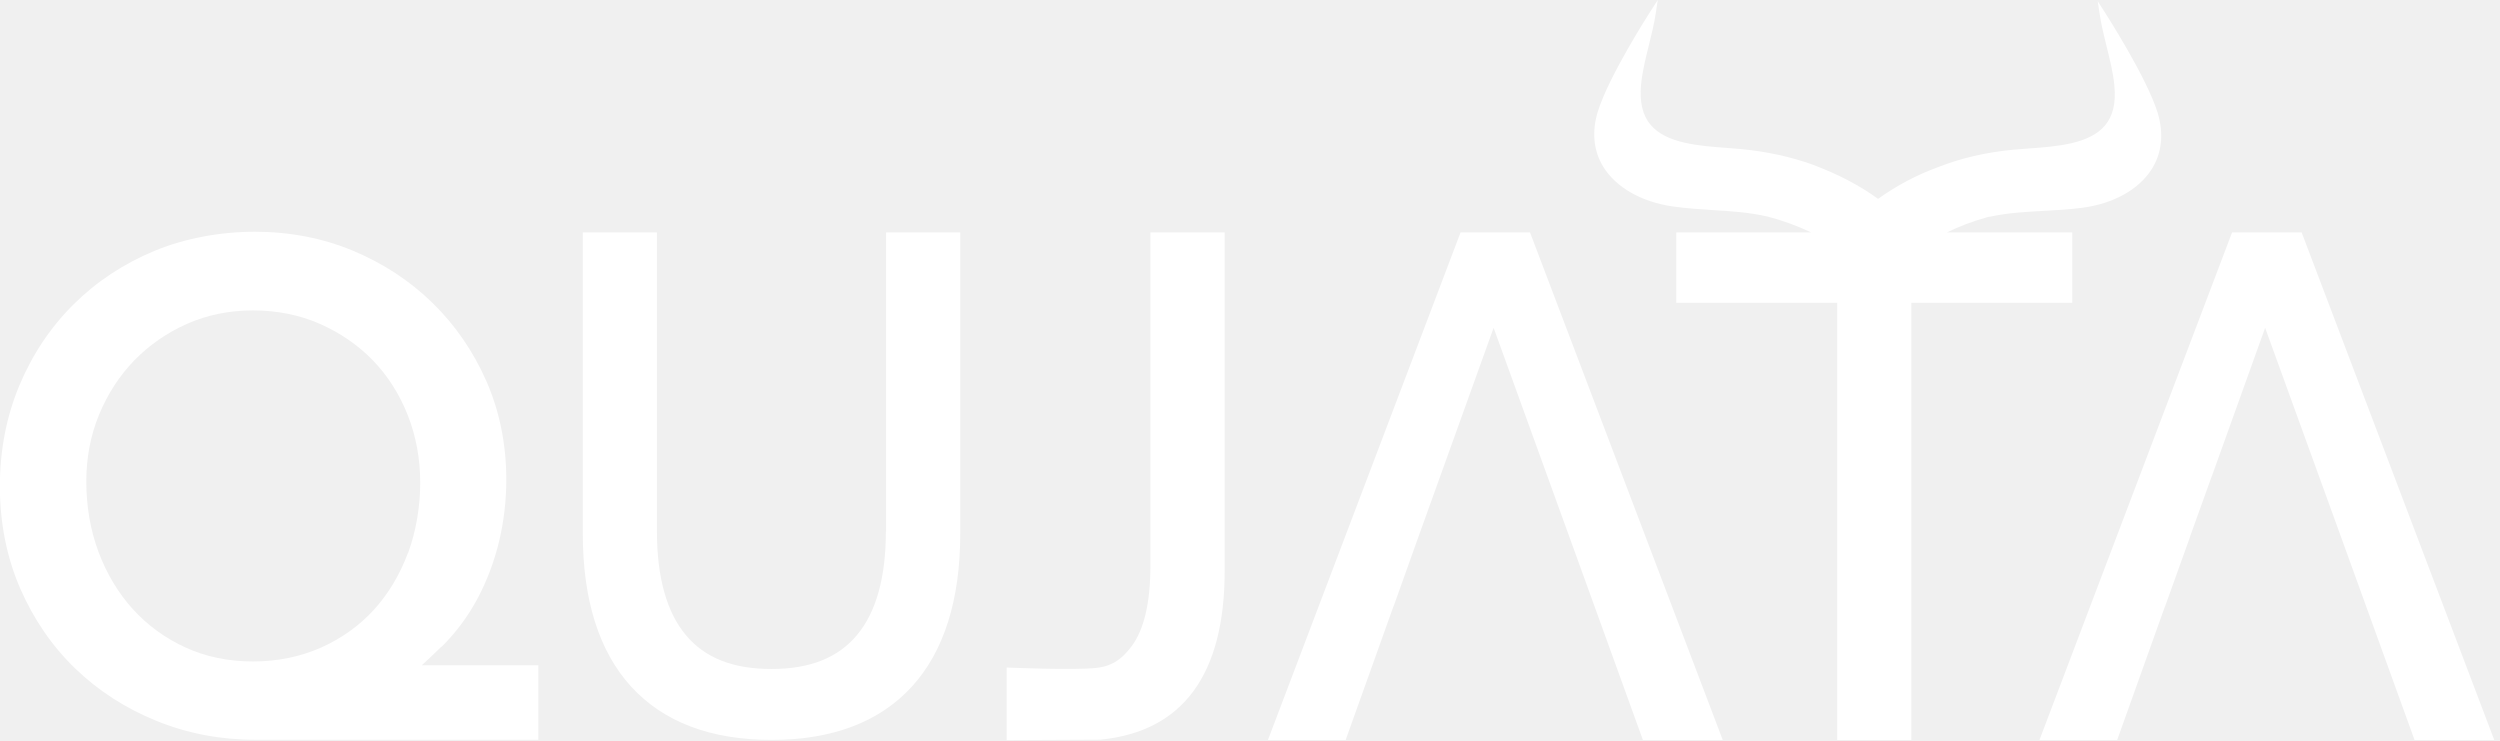
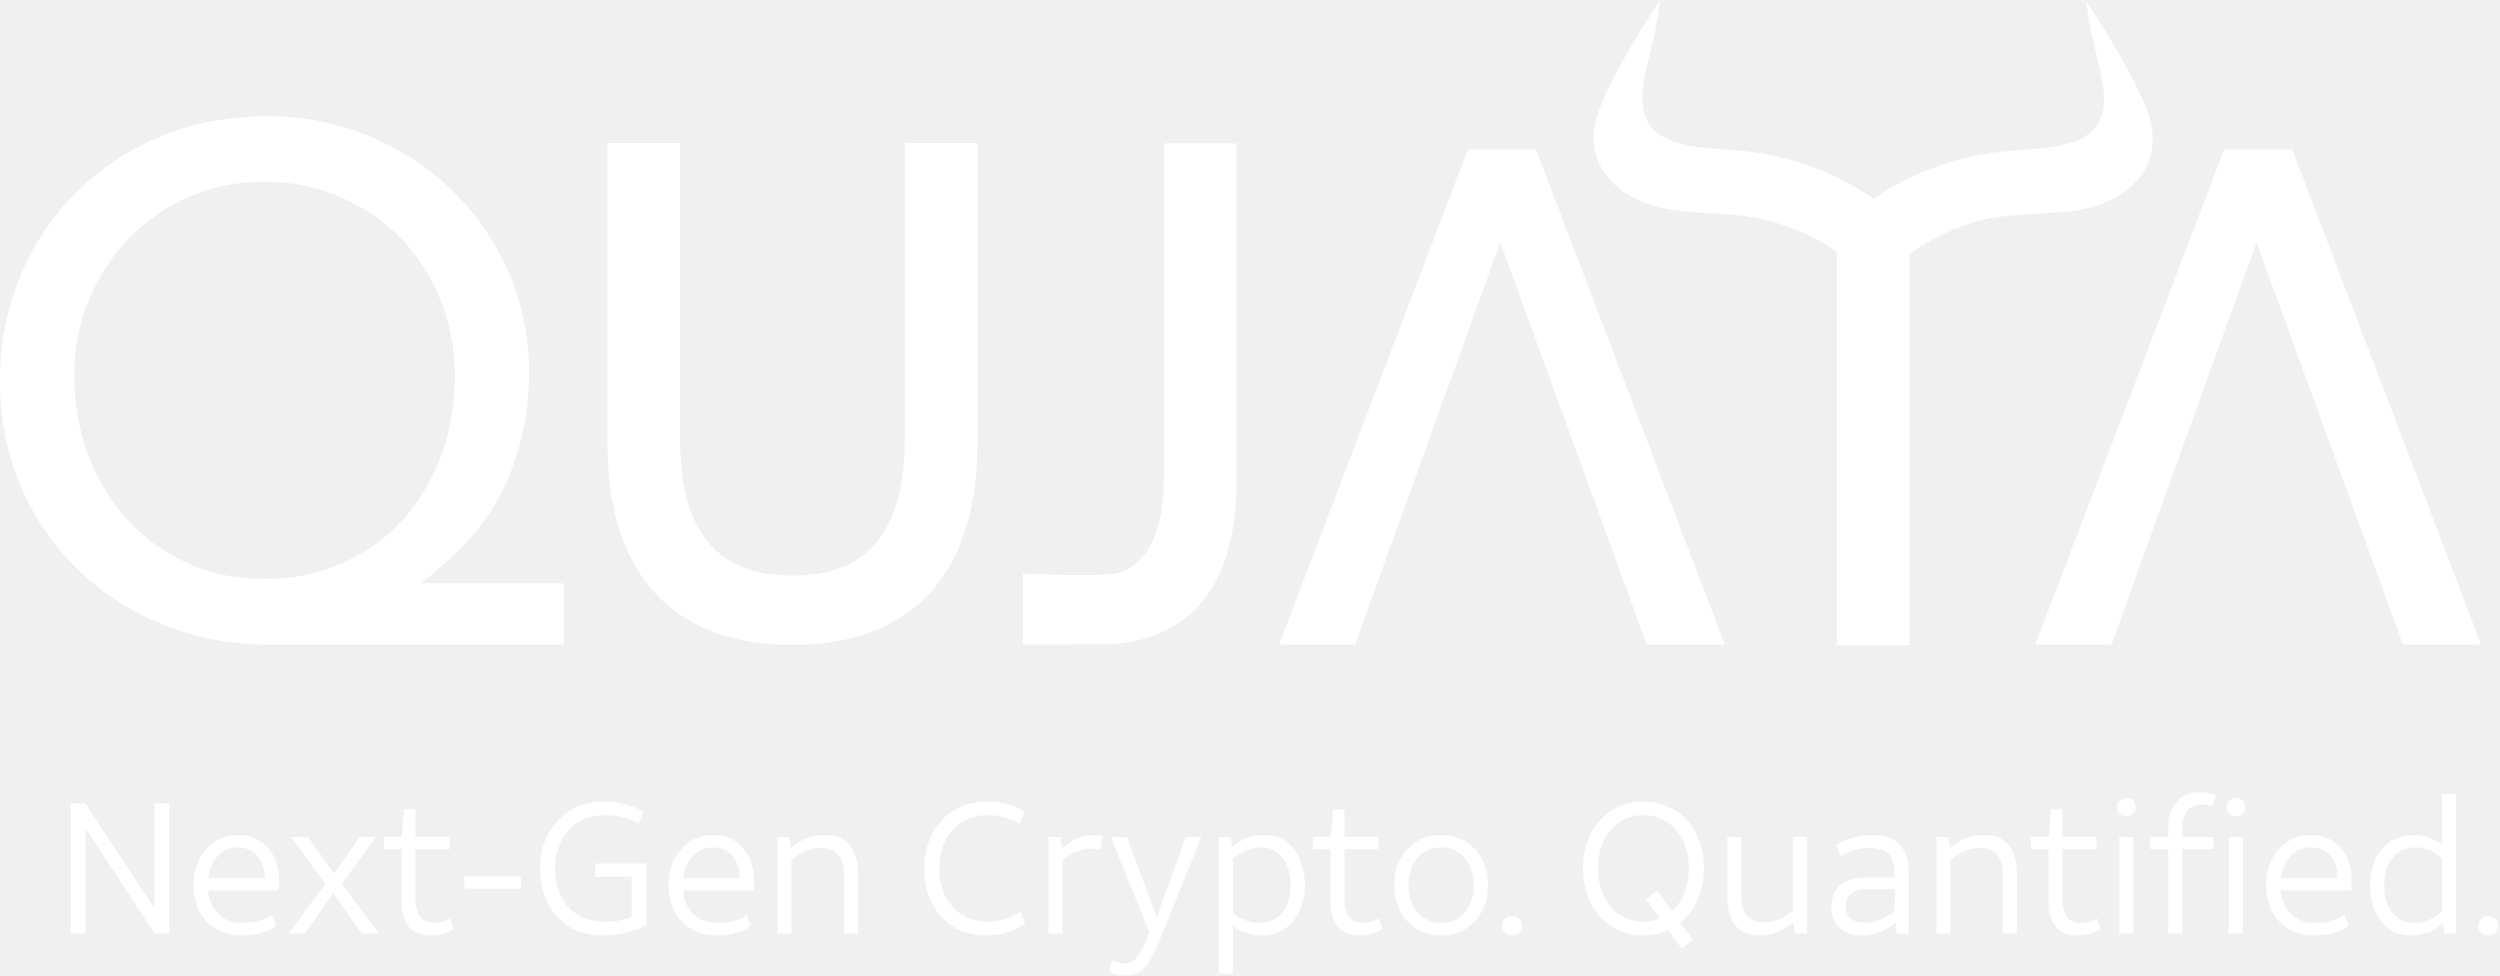
- <svg xmlns="http://www.w3.org/2000/svg" width="152" height="45" viewBox="0 0 152 45" fill="none">
-   <path d="M26.845 39.33C27.708 38.477 28.441 37.494 29.025 36.409C29.602 35.331 30.043 34.158 30.342 32.929C30.634 31.708 30.783 30.439 30.783 29.17C30.783 27.02 30.376 25.007 29.575 23.179C28.774 21.357 27.667 19.753 26.288 18.409C24.91 17.065 23.281 16.001 21.441 15.236C19.601 14.472 17.598 14.09 15.493 14.09C13.388 14.09 11.249 14.486 9.382 15.257C7.515 16.035 5.858 17.127 4.467 18.512C3.075 19.897 1.968 21.548 1.18 23.431C0.393 25.308 -0.008 27.375 -0.008 29.572C-0.008 31.769 0.406 33.885 1.221 35.761C2.036 37.638 3.163 39.282 4.568 40.64C5.974 41.998 7.637 43.069 9.518 43.833C11.399 44.597 13.422 44.979 15.52 44.979H32.732V40.449H25.643C26.037 40.094 26.404 39.739 26.832 39.323L26.845 39.33ZM24.802 33.625C24.306 34.949 23.607 36.116 22.724 37.085C21.834 38.054 20.755 38.825 19.512 39.377C18.263 39.93 16.871 40.217 15.378 40.217C13.884 40.217 12.499 39.93 11.27 39.364C10.034 38.797 8.961 38.013 8.072 37.03C7.182 36.048 6.483 34.874 5.987 33.55C5.492 32.22 5.247 30.78 5.247 29.265C5.247 27.839 5.505 26.474 6.021 25.219C6.537 23.963 7.257 22.851 8.16 21.916C9.063 20.988 10.136 20.238 11.365 19.692C12.58 19.153 13.931 18.873 15.378 18.873C16.824 18.873 18.222 19.146 19.451 19.692C20.687 20.238 21.773 20.982 22.676 21.916C23.573 22.844 24.286 23.963 24.788 25.233C25.291 26.502 25.549 27.887 25.549 29.347C25.549 30.807 25.297 32.302 24.808 33.632L24.802 33.625Z" fill="white" />
-   <path d="M53.861 32.316C53.861 35.099 53.27 37.222 52.102 38.614C50.941 39.999 49.244 40.674 46.901 40.674C44.559 40.674 42.855 39.999 41.7 38.614C40.533 37.215 39.942 35.099 39.942 32.316V14.131H35.434V32.445C35.434 36.478 36.425 39.61 38.373 41.745C40.336 43.895 43.208 44.986 46.908 44.986C50.608 44.986 53.48 43.895 55.443 41.745C57.391 39.61 58.383 36.478 58.383 32.445V14.131H53.874V32.316H53.861Z" fill="white" />
-   <path d="M125.987 14.131H118.369C119.103 13.776 119.884 13.469 120.719 13.237C120.814 13.203 120.909 13.176 121.024 13.169C122.111 12.937 123.149 12.883 124.256 12.821C125.017 12.78 125.811 12.739 126.619 12.63C128.506 12.378 130.034 11.525 130.822 10.29C131.446 9.307 131.569 8.12 131.182 6.844C130.503 4.681 128.065 0.894 127.963 0.73L127.542 0.075L127.658 0.846C127.76 1.522 127.923 2.19 128.085 2.839C128.276 3.61 128.479 4.408 128.554 5.206C128.656 6.25 128.473 7.049 127.984 7.629C127.033 8.761 125.03 8.911 123.258 9.034C122.973 9.055 122.688 9.075 122.409 9.102C120.759 9.259 119.225 9.614 117.84 10.16C116.563 10.624 115.341 11.265 114.187 12.091C113.06 11.272 111.763 10.597 110.229 10.017C108.898 9.539 107.486 9.225 105.91 9.068C105.639 9.041 105.36 9.027 105.075 9C103.31 8.87 101.307 8.727 100.357 7.588C99.861 7.001 99.678 6.196 99.779 5.131C99.854 4.333 100.058 3.534 100.248 2.763C100.411 2.115 100.574 1.447 100.676 0.771L100.791 0L100.37 0.655C100.268 0.812 97.831 4.599 97.152 6.769C96.765 8.017 96.887 9.191 97.491 10.16C98.265 11.395 99.786 12.268 101.674 12.548C102.522 12.671 103.344 12.719 104.145 12.773C105.272 12.841 106.331 12.91 107.445 13.162C108.382 13.401 109.285 13.735 110.12 14.131H101.918V18.409H111.702V44.993H116.21V18.409H125.994V14.131H125.987Z" fill="white" />
-   <path d="M69.945 14.131V34.397C69.945 36.655 69.552 38.306 68.784 39.316C68.282 39.971 67.725 40.483 66.686 40.606C65.328 40.763 61.207 40.586 61.207 40.586V45L66.89 44.973C71.907 44.482 74.46 41.036 74.46 34.697V14.131H69.952H69.945Z" fill="white" />
-   <path d="M139.94 14.131H135.71L123.998 44.993H128.724L131.636 36.853H131.643L133.164 32.616H133.157L134.474 28.959L134.488 28.931L137.72 19.931L142.323 32.616L146.805 44.993H151.652L139.94 14.131Z" fill="white" />
-   <path d="M88.802 14.131L77.09 44.993H81.815L84.728 36.853H84.735L86.249 32.616L90.812 19.931L95.408 32.616L99.889 44.993H104.744L93.025 14.131H88.802Z" fill="white" />
+ <svg xmlns="http://www.w3.org/2000/svg" width="205" height="80" viewBox="0 0 205 80" fill="none">
+   <g clip-path="url(#clip0_902_1876)">
+     <path d="M34.516 47.84C35.872 46.763 36.648 46.051 37.861 44.857C39.074 43.663 40.087 42.312 40.904 40.8C41.719 39.288 42.336 37.666 42.754 35.935C43.172 34.204 43.382 32.444 43.382 30.655C43.382 27.633 42.815 24.838 41.682 22.27C40.549 19.706 39.006 17.477 37.059 15.588C35.109 13.699 32.831 12.216 30.227 11.141C27.621 10.067 24.828 9.53 21.843 9.53C18.857 9.53 15.865 10.076 13.22 11.171C10.575 12.264 8.268 13.786 6.299 15.736C4.33 17.686 2.788 19.983 1.675 22.628C0.557 25.275 0 28.149 0 31.253C0 34.358 0.576 37.289 1.731 39.934C2.886 42.579 4.456 44.857 6.445 46.766C8.433 48.676 10.76 50.166 13.427 51.241C16.091 52.316 18.916 52.853 21.901 52.853H46.245V47.84H34.516ZM28.017 46.199C26.087 47.055 23.97 47.48 21.663 47.48C19.356 47.48 17.248 47.043 15.337 46.167C13.427 45.292 11.786 44.101 10.415 42.587C9.041 41.075 7.979 39.305 7.223 37.277C6.467 35.247 6.09 33.081 6.09 30.774C6.09 28.586 6.486 26.527 7.283 24.599C8.078 22.669 9.172 20.989 10.565 19.558C11.958 18.126 13.599 16.993 15.488 16.157C17.377 15.32 19.436 14.905 21.665 14.905C23.895 14.905 26.022 15.323 27.93 16.157C29.838 16.99 31.489 18.126 32.882 19.558C34.275 20.989 35.359 22.681 36.135 24.629C36.91 26.578 37.299 28.666 37.299 30.893C37.299 33.12 36.92 35.369 36.166 37.396C35.41 39.426 34.346 41.186 32.974 42.676C31.601 44.169 29.95 45.343 28.022 46.197L28.017 46.199Z" fill="white" />
+     <path d="M74.183 36.21C74.183 39.871 73.4 42.66 71.856 44.493C70.325 46.313 68.074 47.201 64.977 47.201C61.88 47.201 59.631 46.316 58.099 44.493C56.556 42.657 55.773 39.871 55.773 36.21V11.732H49.815V36.378C49.815 41.685 51.12 45.803 53.699 48.613C56.296 51.445 60.09 52.88 64.979 52.88C69.868 52.88 73.665 51.443 76.261 48.613C78.838 45.803 80.146 41.685 80.146 36.378V11.732H74.188V36.21H74.183Z" fill="white" />
+     <path d="M5.799 76.55V65.868H6.992L12.671 74.504V65.868H13.882V76.55H12.688L7.009 67.915V76.55H5.801H5.799Z" fill="white" />
+     <path d="M17.051 73.011C17.133 73.835 17.425 74.487 17.931 74.965C18.436 75.442 19.085 75.683 19.883 75.683C20.362 75.683 20.78 75.636 21.137 75.544C21.494 75.454 21.876 75.289 22.285 75.055L22.666 75.94C22.226 76.205 21.781 76.397 21.327 76.519C20.872 76.64 20.359 76.701 19.788 76.701C18.993 76.701 18.298 76.524 17.707 76.166C17.114 75.811 16.662 75.325 16.343 74.708C16.027 74.093 15.869 73.388 15.869 72.595C15.869 71.803 16.035 71.059 16.365 70.429C16.698 69.799 17.138 69.313 17.69 68.973C18.242 68.633 18.847 68.462 19.511 68.462C20.174 68.462 20.79 68.623 21.295 68.944C21.801 69.265 22.19 69.705 22.467 70.264C22.744 70.823 22.88 71.455 22.88 72.155C22.88 72.442 22.87 72.726 22.849 73.011H17.048H17.051ZM19.53 69.486C18.876 69.486 18.329 69.714 17.884 70.171C17.442 70.631 17.167 71.246 17.065 72.019H21.718V71.944C21.718 71.474 21.623 71.051 21.436 70.67C21.247 70.288 20.989 69.996 20.663 69.792C20.337 69.588 19.958 69.488 19.53 69.488V69.486Z" fill="white" />
+     <path d="M26.679 72.447L23.863 68.633H25.256L27.401 71.64L29.513 68.633H30.831L28.03 72.447L31.076 76.55H29.683L27.328 73.239L25.001 76.55H23.684L26.683 72.447H26.679Z" fill="white" />
+     <path d="M35.371 76.704C34.535 76.704 33.917 76.468 33.519 75.994C33.12 75.52 32.921 74.79 32.921 73.803V69.622H31.496V68.63H32.95L33.149 66.372H34.066V68.63H36.869V69.622H34.066V73.679C34.066 75.011 34.562 75.678 35.551 75.678C36.04 75.678 36.499 75.556 36.927 75.311L37.204 76.195C36.959 76.349 36.669 76.47 36.339 76.56C36.006 76.653 35.682 76.699 35.366 76.699L35.371 76.704Z" fill="white" />
+     <path d="M38.068 71.868H42.707V72.86H38.068V71.868Z" fill="white" />
+     <path d="M49.44 76.704C48.387 76.704 47.476 76.468 46.7 75.994C45.925 75.52 45.327 74.868 44.908 74.039C44.49 73.21 44.281 72.267 44.281 71.21C44.281 70.152 44.515 69.172 44.979 68.334C45.443 67.495 46.068 66.848 46.853 66.396C47.639 65.944 48.516 65.718 49.486 65.718C50.702 65.718 51.788 65.998 52.746 66.557L52.379 67.534C51.888 67.279 51.436 67.101 51.018 66.999C50.599 66.897 50.125 66.846 49.593 66.846C48.776 66.846 48.059 67.033 47.444 67.41C46.827 67.787 46.352 68.302 46.019 68.958C45.689 69.615 45.523 70.364 45.523 71.21C45.523 72.056 45.691 72.868 46.029 73.529C46.365 74.19 46.836 74.696 47.437 75.046C48.04 75.398 48.733 75.573 49.518 75.573C50.019 75.573 50.446 75.539 50.804 75.474C51.161 75.408 51.492 75.303 51.798 75.16V71.91H48.798V70.811H53.009V75.814C52.039 76.405 50.85 76.699 49.442 76.699L49.44 76.704Z" fill="white" />
+     <path d="M55.994 73.011C56.077 73.835 56.368 74.487 56.874 74.965C57.38 75.442 58.029 75.683 58.826 75.683C59.305 75.683 59.723 75.636 60.081 75.544C60.438 75.454 60.82 75.289 61.228 75.055L61.61 75.94C61.17 76.205 60.725 76.397 60.27 76.519C59.816 76.64 59.303 76.701 58.731 76.701C57.936 76.701 57.241 76.524 56.65 76.166C56.057 75.811 55.605 75.325 55.286 74.708C54.971 74.093 54.812 73.388 54.812 72.595C54.812 71.803 54.978 71.059 55.308 70.429C55.642 69.799 56.081 69.313 56.633 68.973C57.185 68.633 57.791 68.462 58.454 68.462C59.118 68.462 59.733 68.623 60.239 68.944C60.744 69.265 61.133 69.705 61.41 70.264C61.687 70.823 61.824 71.455 61.824 72.155C61.824 72.442 61.814 72.726 61.792 73.011H55.992H55.994ZM58.474 69.486C57.82 69.486 57.273 69.714 56.828 70.171C56.385 70.631 56.111 71.246 56.009 72.019H60.661V71.944C60.661 71.474 60.567 71.051 60.38 70.67C60.19 70.288 59.932 69.996 59.606 69.792C59.281 69.588 58.901 69.488 58.474 69.488V69.486Z" fill="white" />
+     <path d="M63.752 76.55V68.633H64.732L64.854 69.549C65.303 69.172 65.758 68.898 66.218 68.725C66.677 68.552 67.161 68.465 67.671 68.465C68.539 68.465 69.203 68.732 69.66 69.267C70.119 69.802 70.348 70.582 70.348 71.608V76.55H69.2V71.698C69.2 70.254 68.568 69.532 67.302 69.532C66.475 69.532 65.673 69.863 64.897 70.524V76.55H63.75H63.752Z" fill="white" />
+     <path d="M80.885 76.704C79.864 76.704 78.967 76.465 78.191 75.987C77.416 75.51 76.82 74.856 76.407 74.025C75.994 73.196 75.787 72.257 75.787 71.21C75.787 70.162 76.013 69.158 76.468 68.319C76.922 67.48 77.54 66.836 78.32 66.389C79.101 65.942 79.99 65.718 80.992 65.718C81.532 65.718 82.064 65.791 82.584 65.932C83.105 66.075 83.574 66.282 83.992 66.557L83.625 67.549C83.165 67.305 82.725 67.128 82.307 67.014C81.889 66.902 81.449 66.846 80.99 66.846C80.182 66.846 79.48 67.033 78.877 67.41C78.274 67.787 77.815 68.302 77.499 68.958C77.183 69.615 77.025 70.364 77.025 71.21C77.025 72.056 77.195 72.868 77.537 73.529C77.88 74.19 78.349 74.696 78.945 75.046C79.543 75.398 80.224 75.573 80.987 75.573C81.466 75.573 81.921 75.51 82.351 75.381C82.779 75.255 83.224 75.053 83.683 74.778L84.067 75.756C83.627 76.059 83.131 76.295 82.575 76.458C82.018 76.621 81.454 76.701 80.882 76.701L80.885 76.704Z" fill="white" />
+     <path d="M90.237 69.639C90.001 69.598 89.763 69.578 89.517 69.578C88.7 69.578 87.905 69.899 87.13 70.538V76.55H85.982V68.633H86.962L87.084 69.595C87.891 68.842 88.778 68.467 89.748 68.467C89.952 68.467 90.166 68.492 90.392 68.543L90.239 69.641L90.237 69.639Z" fill="white" />
+     <path d="M92.334 80C91.824 80 91.359 79.888 90.941 79.665L91.201 78.765C91.6 78.909 91.936 78.979 92.213 78.979C92.49 78.979 92.706 78.918 92.901 78.797C93.095 78.675 93.285 78.456 93.475 78.14C93.664 77.827 93.9 77.316 94.187 76.616L94.248 76.463L91.095 68.635H92.412L94.846 75.228L97.233 68.635H98.504L95.273 76.66C94.926 77.516 94.615 78.182 94.34 78.658C94.065 79.137 93.773 79.48 93.467 79.689C93.161 79.898 92.784 80.002 92.334 80.002V80Z" fill="white" />
+     <path d="M99.941 79.847V68.633H100.921L101.028 69.471C101.446 69.116 101.864 68.859 102.282 68.701C102.701 68.543 103.165 68.465 103.675 68.465C104.349 68.465 104.935 68.642 105.436 69C105.936 69.355 106.32 69.846 106.59 70.473C106.86 71.098 106.996 71.808 106.996 72.6C106.996 73.392 106.843 74.146 106.537 74.766C106.23 75.386 105.812 75.865 105.282 76.2C104.752 76.536 104.145 76.704 103.462 76.704C102.584 76.704 101.794 76.444 101.089 75.926V79.847H99.941ZM103.415 69.486C102.997 69.486 102.603 69.561 102.236 69.714C101.869 69.868 101.485 70.111 101.089 70.446V74.839C101.395 75.114 101.733 75.323 102.107 75.464C102.479 75.607 102.866 75.678 103.265 75.678C104.04 75.678 104.662 75.396 105.132 74.832C105.601 74.268 105.837 73.521 105.837 72.595C105.837 71.669 105.615 70.92 105.171 70.344C104.728 69.768 104.142 69.481 103.418 69.481L103.415 69.486Z" fill="white" />
+     <path d="M111.543 76.704C110.707 76.704 110.089 76.468 109.691 75.994C109.292 75.52 109.093 74.79 109.093 73.803V69.622H107.668V68.63H109.122L109.321 66.372H110.238V68.63H113.041V69.622H110.238V73.679C110.238 75.011 110.733 75.678 111.723 75.678C112.212 75.678 112.671 75.556 113.099 75.311L113.376 76.195C113.13 76.349 112.841 76.47 112.511 76.56C112.178 76.653 111.854 76.699 111.538 76.699L111.543 76.704Z" fill="white" />
+     <path d="M122.015 72.585C122.015 73.4 121.844 74.122 121.502 74.751C121.159 75.383 120.699 75.865 120.123 76.2C119.547 76.536 118.896 76.704 118.171 76.704C117.405 76.704 116.732 76.521 116.151 76.154C115.57 75.79 115.12 75.296 114.804 74.674C114.488 74.051 114.33 73.356 114.33 72.583C114.33 71.769 114.5 71.047 114.843 70.417C115.186 69.787 115.645 69.303 116.221 68.968C116.798 68.633 117.449 68.465 118.174 68.465C118.939 68.465 119.613 68.647 120.194 69.014C120.775 69.381 121.224 69.875 121.54 70.495C121.857 71.115 122.015 71.812 122.015 72.585ZM120.853 72.585C120.853 71.669 120.602 70.925 120.101 70.351C119.601 69.775 118.959 69.488 118.171 69.488C117.383 69.488 116.742 69.775 116.243 70.351C115.742 70.925 115.492 71.671 115.492 72.585C115.492 73.499 115.742 74.246 116.243 74.82C116.744 75.396 117.386 75.683 118.171 75.683C118.956 75.683 119.601 75.396 120.101 74.82C120.602 74.246 120.853 73.499 120.853 72.585Z" fill="white" />
+     <path d="M123.989 76.704C123.753 76.704 123.558 76.628 123.398 76.475C123.24 76.322 123.162 76.135 123.162 75.911C123.162 75.687 123.24 75.5 123.398 75.347C123.556 75.194 123.753 75.118 123.989 75.118C124.224 75.118 124.419 75.194 124.577 75.347C124.735 75.5 124.815 75.687 124.815 75.911C124.815 76.135 124.735 76.322 124.577 76.475C124.419 76.628 124.222 76.704 123.989 76.704Z" fill="white" />
+     <path d="M134.764 76.704C133.784 76.704 132.916 76.46 132.163 75.972C131.407 75.483 130.826 74.824 130.417 73.995C130.009 73.166 129.805 72.238 129.805 71.212C129.805 70.186 130.023 69.175 130.463 68.336C130.903 67.497 131.497 66.851 132.248 66.398C132.999 65.946 133.838 65.72 134.766 65.72C135.746 65.72 136.614 65.966 137.368 66.452C138.121 66.941 138.705 67.599 139.113 68.428C139.521 69.257 139.726 70.186 139.726 71.212C139.726 72.138 139.558 72.987 139.22 73.76C138.885 74.533 138.408 75.17 137.795 75.668L138.836 77.088L137.888 77.776L136.801 76.281C136.167 76.565 135.488 76.708 134.764 76.708V76.704ZM134.764 75.576C135.233 75.576 135.688 75.493 136.125 75.33L134.963 73.728L135.911 73.04L137.105 74.703C137.543 74.316 137.883 73.82 138.124 73.215C138.364 72.61 138.483 71.941 138.483 71.21C138.483 70.334 138.321 69.566 137.992 68.905C137.667 68.244 137.224 67.736 136.667 67.378C136.111 67.021 135.476 66.843 134.762 66.843C134.047 66.843 133.361 67.033 132.795 67.415C132.228 67.796 131.796 68.314 131.494 68.971C131.193 69.627 131.042 70.373 131.042 71.205C131.042 72.08 131.205 72.848 131.533 73.509C131.859 74.17 132.301 74.678 132.856 75.036C133.412 75.391 134.047 75.571 134.762 75.571L134.764 75.576Z" fill="white" />
+     <path d="M148.173 68.633V76.55H147.194L147.072 75.636C146.622 76.001 146.173 76.271 145.725 76.444C145.278 76.616 144.797 76.704 144.286 76.704C143.418 76.704 142.762 76.436 142.312 75.901C141.862 75.367 141.639 74.591 141.639 73.575V68.633H142.786V73.485C142.786 74.919 143.408 75.636 144.653 75.636C145.438 75.636 146.228 75.316 147.026 74.674V68.63H148.173V68.633Z" fill="white" />
+     <path d="M152.674 76.704C151.898 76.704 151.288 76.499 150.846 76.093C150.401 75.687 150.18 75.123 150.18 74.399C150.18 73.616 150.42 73.013 150.899 72.593C151.378 72.17 152.056 71.958 152.936 71.958H155.37V71.698C155.37 70.957 155.207 70.41 154.879 70.057C154.553 69.707 154.047 69.53 153.364 69.53C152.547 69.53 151.736 69.753 150.931 70.201L150.547 69.287C151.057 69.002 151.548 68.793 152.025 68.662C152.499 68.531 153.007 68.465 153.547 68.465C154.526 68.465 155.265 68.73 155.766 69.257C156.267 69.787 156.517 70.57 156.517 71.608V76.55H155.538L155.416 75.665C155.049 75.991 154.621 76.246 154.13 76.429C153.639 76.611 153.155 76.704 152.676 76.704H152.674ZM152.949 75.665C153.357 75.665 153.778 75.578 154.213 75.398C154.648 75.218 155.032 74.982 155.37 74.688V72.904H153.165C151.949 72.904 151.342 73.392 151.342 74.37C151.342 74.776 151.483 75.094 151.762 75.323C152.042 75.551 152.438 75.665 152.949 75.665Z" fill="white" />
+     <path d="M158.782 76.55V68.633H159.761L159.883 69.549C160.333 69.172 160.787 68.898 161.247 68.725C161.706 68.552 162.19 68.465 162.701 68.465C163.568 68.465 164.232 68.732 164.689 69.267C165.149 69.802 165.377 70.582 165.377 71.608V76.55H164.23V71.698C164.23 70.254 163.598 69.532 162.331 69.532C161.504 69.532 160.702 69.863 159.927 70.524V76.55H158.779H158.782Z" fill="white" />
+     <path d="M170.416 76.704C169.58 76.704 168.962 76.468 168.564 75.994C168.165 75.52 167.966 74.79 167.966 73.803V69.622H166.541V68.63H167.995L168.194 66.372H169.111V68.63H171.914V69.622H169.111V73.679C169.111 75.011 169.607 75.678 170.596 75.678C171.085 75.678 171.544 75.556 171.972 75.311L172.249 76.195C172.004 76.349 171.714 76.47 171.384 76.56C171.051 76.653 170.727 76.699 170.411 76.699L170.416 76.704Z" fill="white" />
+     <path d="M174.367 65.458C174.603 65.458 174.788 65.526 174.926 65.664C175.065 65.803 175.133 65.978 175.133 66.192C175.133 66.406 175.065 66.581 174.926 66.719C174.788 66.856 174.603 66.926 174.367 66.926C174.132 66.926 173.947 66.858 173.808 66.719C173.67 66.581 173.602 66.406 173.602 66.192C173.602 65.978 173.67 65.803 173.808 65.664C173.947 65.528 174.132 65.458 174.367 65.458ZM173.786 68.633H174.934V76.55H173.786V68.633Z" fill="white" />
+     <path d="M178.943 68.633H181.511V69.624H178.943V76.55H177.796V69.624H176.311V68.633H177.796V67.93C177.796 67.006 178.024 66.277 178.484 65.749C178.943 65.222 179.575 64.957 180.383 64.957C180.874 64.957 181.301 65.047 181.669 65.232L181.423 66.131C181.097 66.029 180.796 65.978 180.521 65.978C180.02 65.978 179.634 66.146 179.359 66.481C179.082 66.817 178.946 67.296 178.946 67.915V68.633H178.943Z" fill="white" />
+     <path d="M183.336 65.458C183.572 65.458 183.757 65.526 183.895 65.664C184.034 65.803 184.102 65.978 184.102 66.192C184.102 66.406 184.034 66.581 183.895 66.719C183.757 66.856 183.572 66.926 183.336 66.926C183.1 66.926 182.916 66.858 182.777 66.719C182.638 66.581 182.57 66.406 182.57 66.192C182.57 65.978 182.638 65.803 182.777 65.664C182.916 65.528 183.1 65.458 183.336 65.458Z" fill="white" />
+     <path d="M183.903 68.633H182.756V76.55H183.903V68.633Z" fill="white" />
+     <path d="M187.01 73.011C187.092 73.835 187.384 74.487 187.89 74.965C188.395 75.442 189.044 75.683 189.842 75.683C190.321 75.683 190.739 75.636 191.096 75.544C191.454 75.454 191.835 75.289 192.244 75.055L192.625 75.94C192.185 76.205 191.74 76.397 191.286 76.519C190.831 76.64 190.318 76.701 189.747 76.701C188.952 76.701 188.257 76.524 187.666 76.166C187.073 75.811 186.621 75.325 186.302 74.708C185.986 74.093 185.828 73.388 185.828 72.595C185.828 71.803 185.993 71.059 186.324 70.429C186.657 69.799 187.097 69.313 187.649 68.973C188.201 68.633 188.806 68.462 189.47 68.462C190.133 68.462 190.748 68.623 191.254 68.944C191.76 69.265 192.149 69.705 192.426 70.264C192.703 70.823 192.839 71.455 192.839 72.155C192.839 72.442 192.829 72.726 192.808 73.011H187.007H187.01ZM189.489 69.486C188.835 69.486 188.288 69.714 187.843 70.171C187.401 70.631 187.126 71.246 187.024 72.019H191.677V71.944C191.677 71.474 191.582 71.051 191.395 70.67C191.206 70.288 190.948 69.996 190.622 69.792C190.296 69.588 189.917 69.488 189.489 69.488V69.486Z" fill="white" />
+     <path d="M201.399 65.108V76.55H200.419L200.312 75.726C199.884 76.081 199.468 76.334 199.065 76.482C198.661 76.631 198.194 76.704 197.665 76.704C196.991 76.704 196.405 76.526 195.904 76.169C195.404 75.814 195.02 75.328 194.75 74.71C194.48 74.095 194.344 73.39 194.344 72.598C194.344 71.805 194.497 71.047 194.803 70.417C195.11 69.787 195.53 69.304 196.067 68.968C196.602 68.633 197.207 68.465 197.881 68.465C198.739 68.465 199.529 68.73 200.254 69.257V65.108H201.401H201.399ZM197.925 75.683C198.343 75.683 198.739 75.61 199.111 75.461C199.483 75.313 199.865 75.077 200.251 74.751V70.356C199.935 70.082 199.587 69.868 199.211 69.714C198.834 69.561 198.455 69.486 198.078 69.486C197.293 69.486 196.668 69.768 196.203 70.332C195.739 70.896 195.506 71.652 195.506 72.598C195.506 73.543 195.727 74.27 196.172 74.834C196.614 75.398 197.2 75.68 197.925 75.68V75.683Z" fill="white" />
+     <path d="M204.045 76.704C203.809 76.704 203.615 76.628 203.455 76.475C203.297 76.322 203.219 76.135 203.219 75.911C203.219 75.687 203.297 75.5 203.455 75.347C203.613 75.194 203.809 75.118 204.045 75.118C204.281 75.118 204.476 75.194 204.634 75.347C204.792 75.5 204.872 75.687 204.872 75.911C204.872 76.135 204.792 76.322 204.634 76.475C204.476 76.628 204.279 76.704 204.045 76.704Z" fill="white" />
+     <path d="M91.399 52.821C98.035 52.177 101.402 47.646 101.402 39.307V11.759H95.444V38.913C95.444 41.884 94.926 44.06 93.905 45.382C93.241 46.243 92.51 46.914 91.129 47.074C89.33 47.283 83.887 47.048 83.887 47.048V52.85" fill="white" />
+     <path d="M187.969 12.262H182.38L166.896 52.853H173.144L176.993 42.144H177.005L179.01 36.575H179.005L180.746 31.761L180.758 31.725L185.039 19.888L191.119 36.575L197.039 52.853H203.452L187.969 12.262Z" fill="white" />
+     <path d="M125.955 12.262H120.366L104.883 52.853H111.131L114.979 42.144H114.989L116.997 36.575H116.989L123.023 19.888L129.103 36.575L135.025 52.853H141.438L125.955 12.262Z" fill="white" />
+     <path d="M176.107 9.556C175.205 6.707 171.989 1.726 171.852 1.517L171.276 0.63L171.429 1.677C171.561 2.57 171.782 3.452 171.996 4.303C172.251 5.317 172.514 6.364 172.616 7.415C172.754 8.791 172.509 9.831 171.865 10.594C170.61 12.085 167.963 12.277 165.627 12.444C165.247 12.471 164.873 12.498 164.508 12.532C162.33 12.739 160.295 13.208 158.465 13.922C156.763 14.537 155.137 15.388 153.632 16.456C152.142 15.383 150.43 14.494 148.405 13.733C146.648 13.101 144.781 12.692 142.692 12.486C142.333 12.454 141.961 12.427 141.584 12.401C139.25 12.233 136.607 12.041 135.348 10.546C134.697 9.773 134.449 8.72 134.587 7.322C134.689 6.272 134.952 5.224 135.207 4.21C135.421 3.36 135.642 2.477 135.774 1.585L135.927 0.537L135.351 1.425C135.214 1.636 131.998 6.615 131.096 9.464C130.586 11.107 130.744 12.651 131.549 13.935C132.572 15.563 134.59 16.711 137.079 17.078C138.202 17.238 139.291 17.306 140.344 17.372C141.832 17.464 143.237 17.554 144.703 17.88C146.536 18.349 148.289 19.064 149.771 19.944C151.286 20.873 152.562 21.945 153.564 23.126L153.727 23.318L153.963 23.082C154.903 22.001 156.036 21.014 157.24 20.226C158.72 19.254 160.41 18.495 162.269 17.973C162.398 17.929 162.52 17.89 162.624 17.89L162.673 17.885C164.105 17.581 165.486 17.506 166.947 17.425C167.955 17.37 168.998 17.314 170.068 17.175C172.56 16.84 174.585 15.719 175.625 14.098C176.452 12.807 176.617 11.239 176.102 9.561L176.107 9.556Z" fill="white" />
+     <path d="M153.725 23.496L153.477 23.204C152.485 22.03 151.218 20.968 149.714 20.046C148.243 19.174 146.502 18.464 144.679 17.997C143.228 17.674 141.827 17.586 140.344 17.494C139.289 17.428 138.198 17.36 137.067 17.197C134.542 16.823 132.495 15.656 131.449 13.998C130.623 12.685 130.462 11.105 130.983 9.428C131.889 6.561 135.115 1.57 135.251 1.359L136.129 0.002L135.896 1.6C135.764 2.499 135.543 3.382 135.327 4.237C135.074 5.249 134.811 6.291 134.709 7.332C134.573 8.693 134.814 9.719 135.441 10.466C136.666 11.922 139.285 12.111 141.594 12.277C141.983 12.306 142.35 12.333 142.705 12.362C144.801 12.571 146.68 12.982 148.447 13.616C150.453 14.367 152.15 15.247 153.632 16.302C155.128 15.255 156.739 14.414 158.424 13.806C160.264 13.086 162.309 12.617 164.497 12.408C164.864 12.376 165.238 12.35 165.617 12.32C167.929 12.153 170.55 11.966 171.77 10.514C172.39 9.778 172.626 8.766 172.492 7.424C172.39 6.381 172.128 5.339 171.875 4.33C171.661 3.474 171.437 2.589 171.306 1.692L171.073 0.095L171.95 1.451C172.086 1.663 175.312 6.654 176.219 9.517C176.744 11.234 176.574 12.836 175.728 14.158C174.67 15.809 172.614 16.951 170.086 17.289C169.011 17.428 167.966 17.486 166.954 17.542C165.498 17.622 164.122 17.698 162.7 17.999L162.639 18.007C162.542 18.007 162.43 18.046 162.311 18.084C160.461 18.607 158.781 19.361 157.308 20.326C156.112 21.109 154.989 22.088 154.055 23.16L153.72 23.496H153.725ZM135.73 1.067L135.458 1.488C135.322 1.697 132.115 6.663 131.216 9.498C130.718 11.105 130.868 12.615 131.656 13.867C132.662 15.466 134.646 16.592 137.101 16.956C138.222 17.117 139.306 17.185 140.357 17.25C141.849 17.345 143.259 17.433 144.735 17.761C146.582 18.235 148.347 18.952 149.838 19.84C151.367 20.776 152.653 21.855 153.662 23.049L153.737 23.139L153.88 22.995C154.821 21.911 155.964 20.916 157.179 20.122C158.672 19.142 160.374 18.378 162.243 17.851C162.374 17.807 162.506 17.764 162.63 17.764L162.666 17.759C164.096 17.455 165.479 17.379 166.945 17.299C167.954 17.243 168.994 17.187 170.059 17.049C172.517 16.718 174.51 15.617 175.529 14.027C176.336 12.768 176.496 11.234 175.993 9.593C175.093 6.756 171.887 1.792 171.751 1.583L171.479 1.162L171.551 1.658C171.68 2.545 171.902 3.423 172.115 4.271C172.371 5.29 172.636 6.343 172.74 7.402C172.881 8.812 172.626 9.882 171.962 10.672C170.674 12.201 168 12.396 165.639 12.566C165.26 12.593 164.886 12.619 164.523 12.651C162.36 12.858 160.337 13.322 158.514 14.034C156.82 14.647 155.203 15.493 153.708 16.553L153.637 16.604L153.567 16.553C152.086 15.488 150.385 14.601 148.369 13.845C146.621 13.217 144.764 12.812 142.688 12.605C142.335 12.573 141.971 12.546 141.601 12.522C139.226 12.35 136.555 12.158 135.261 10.624C134.588 9.824 134.33 8.742 134.471 7.31C134.573 6.253 134.838 5.2 135.093 4.181C135.307 3.331 135.529 2.453 135.657 1.566L135.73 1.07V1.067Z" fill="white" />
+     <path d="M156.583 18.352H150.625V52.904H156.583V18.352Z" fill="white" />
+   </g>
+   <defs>
+     <clipPath id="clip0_902_1876">
+       <rect width="204.872" height="80" fill="white" />
+     </clipPath>
+   </defs>
</svg>
